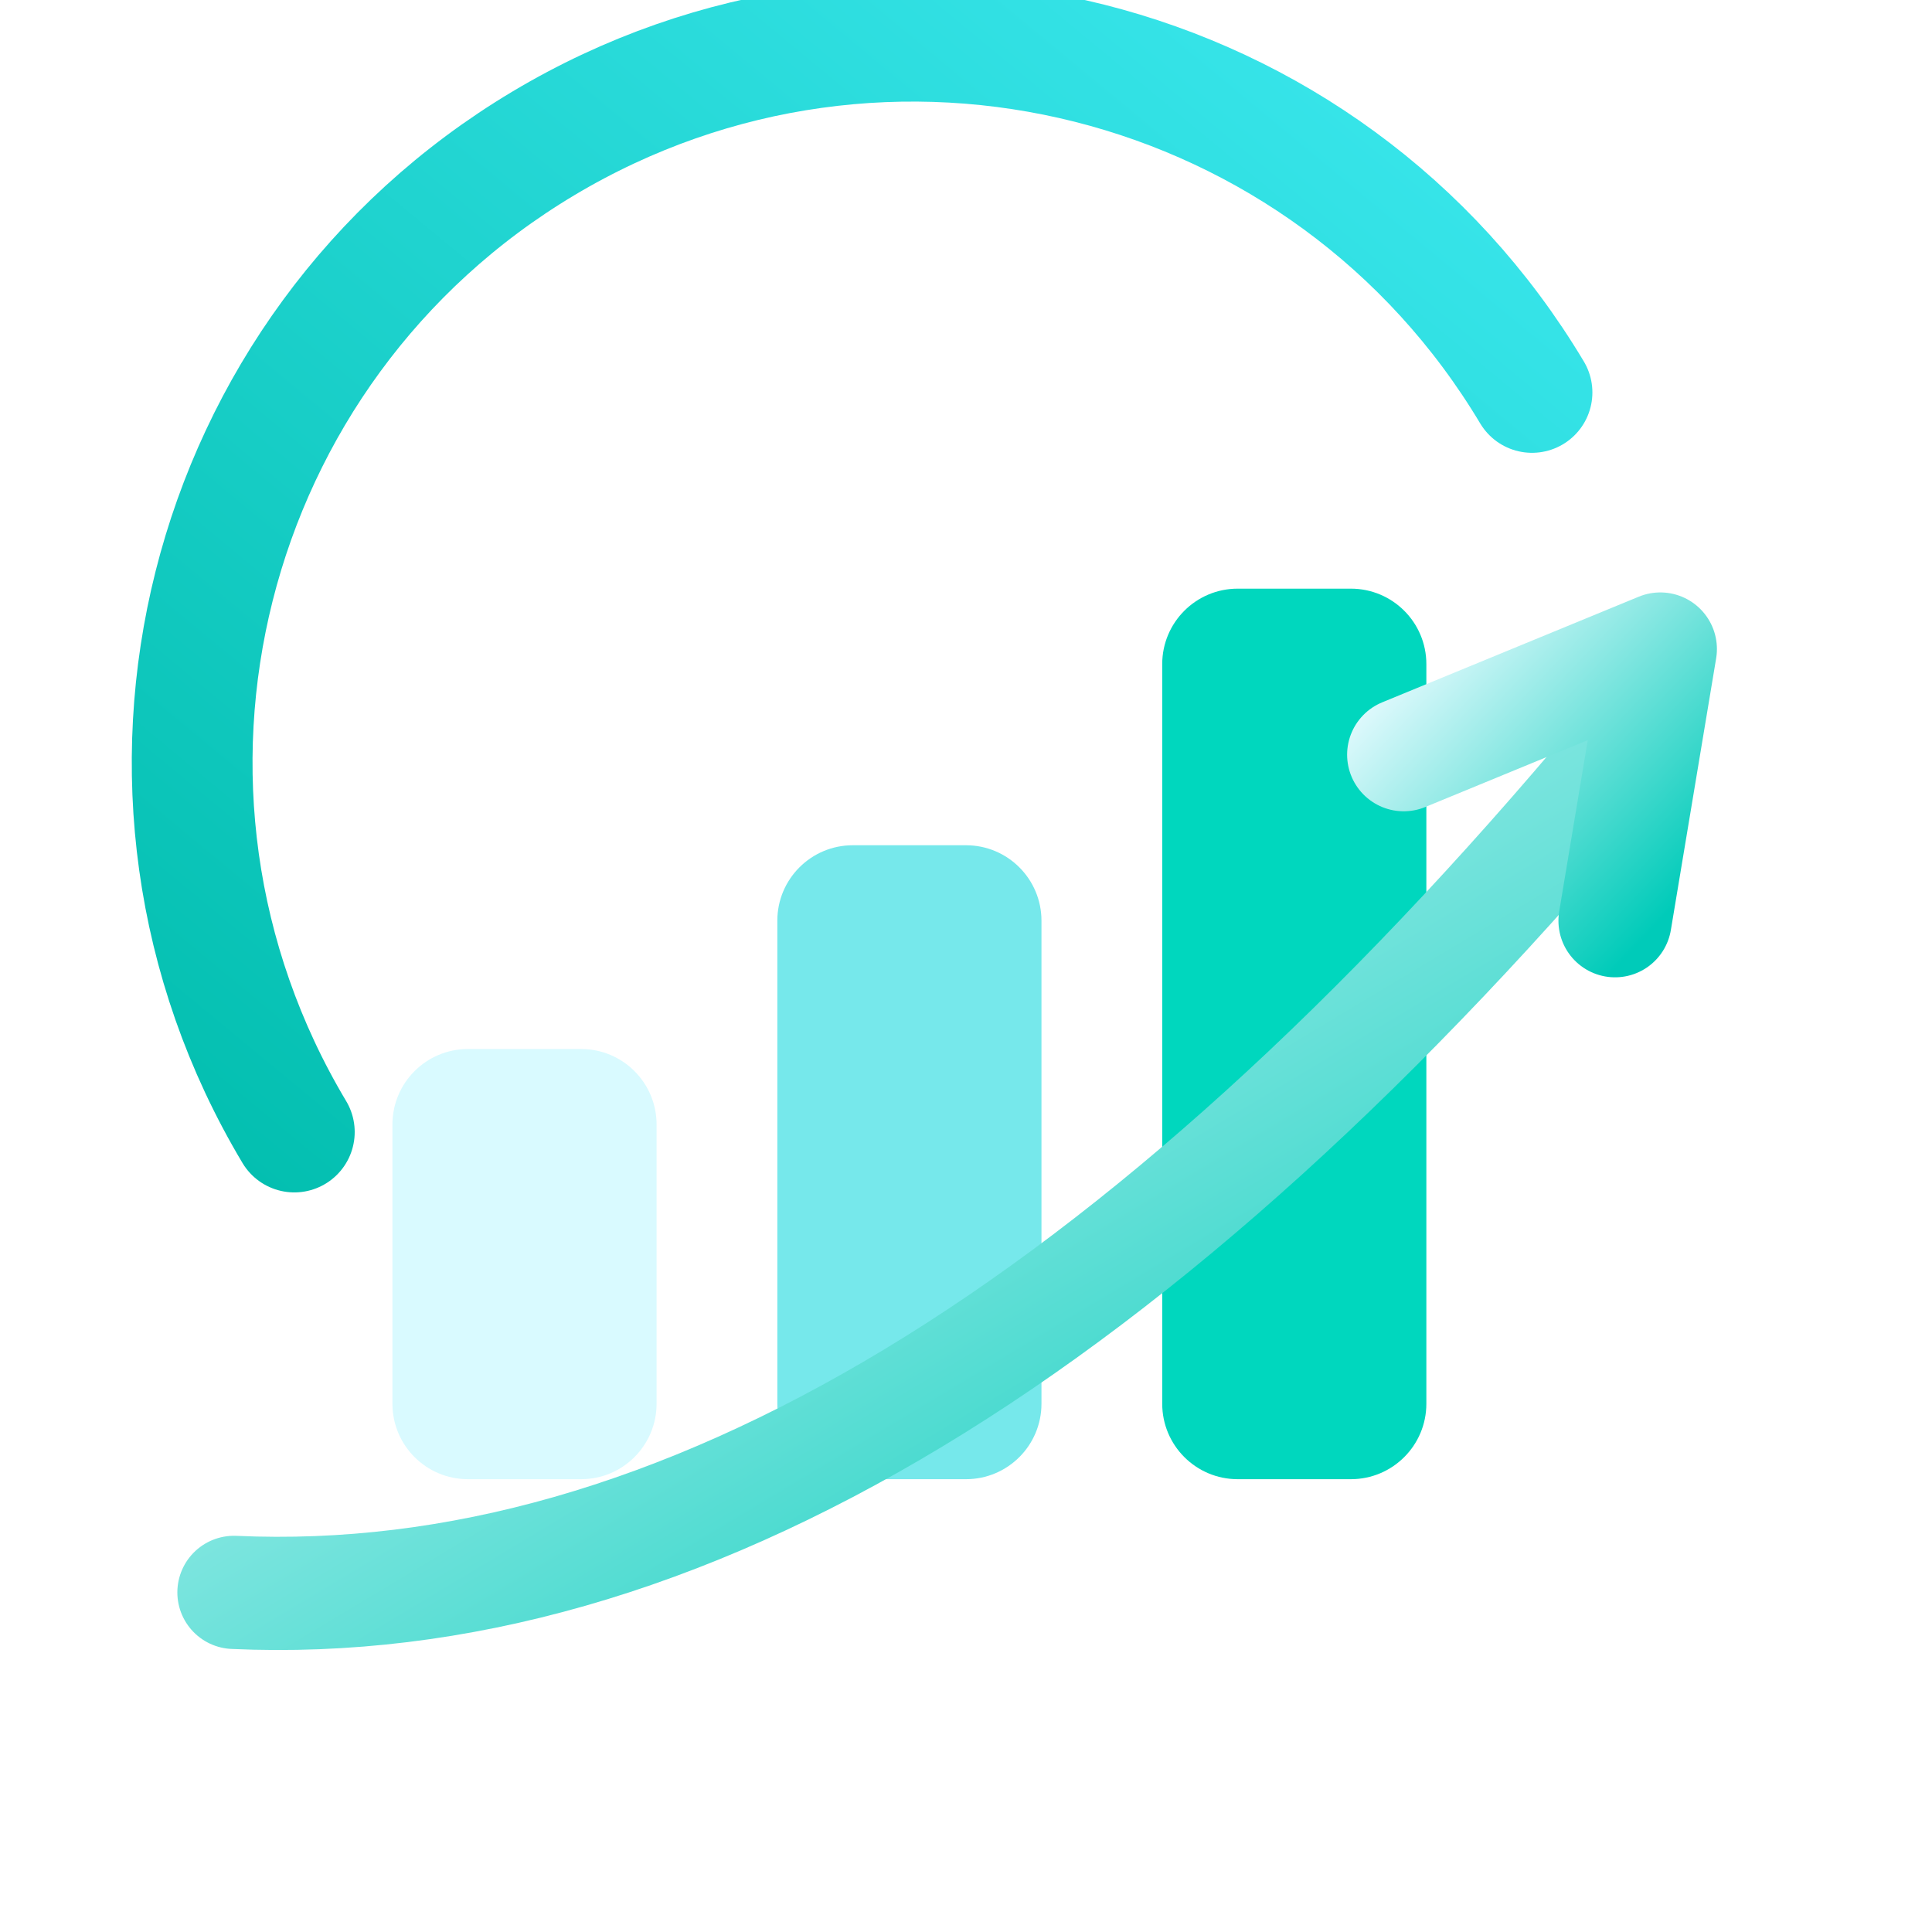
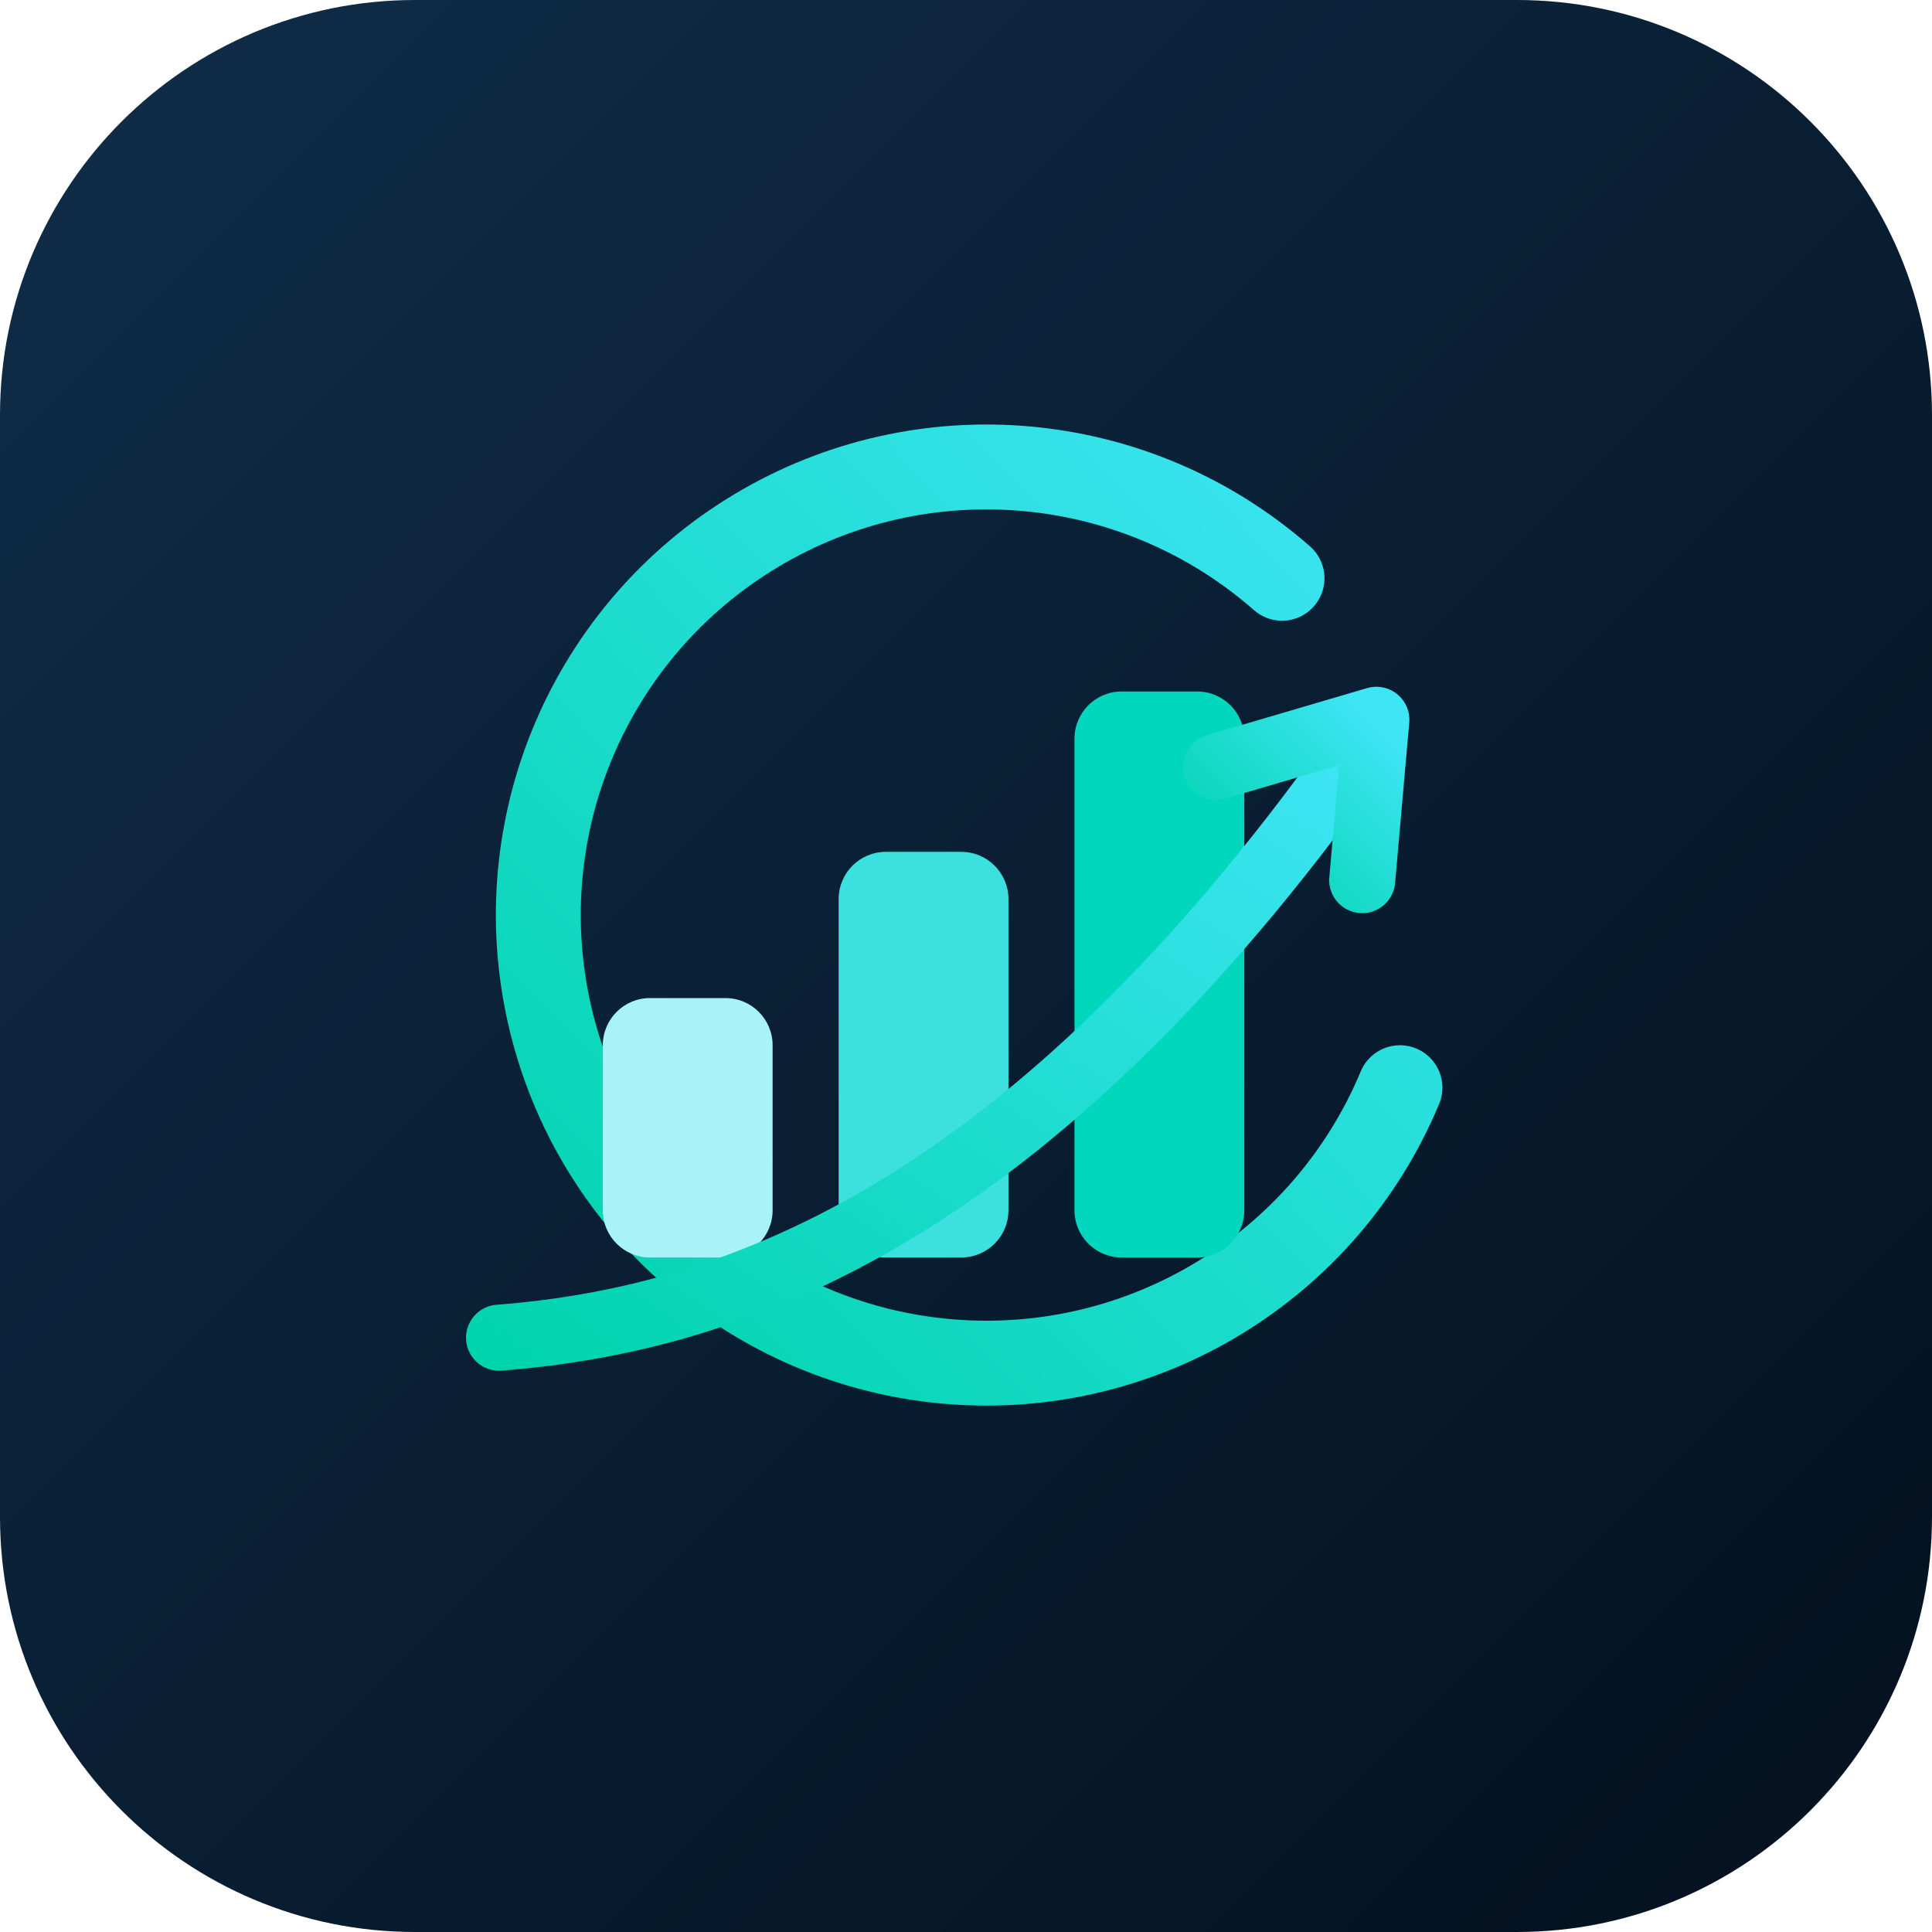
- <svg xmlns="http://www.w3.org/2000/svg" viewBox="0 0 256 256">
+ <svg xmlns="http://www.w3.org/2000/svg" viewBox="0 0 512 512">
  <defs>
-     <linearGradient id="a" x1="0" y1="1" x2="1" y2="0">
-       <stop stop-color="#03bfb0" />
-       <stop offset="1" stop-color="#3ce8ef" />
+     <linearGradient id="bg" x1="0" y1="0" x2="1" y2="1">
+       <stop stop-color="#102d49" />
+       <stop offset="1" stop-color="#03101e" />
    </linearGradient>
-     <linearGradient id="b" x1="0" y1="0" x2="1" y2="1">
-       <stop stop-color="#e7fbff" />
-       <stop offset="1" stop-color="#00cbb9" />
+     <linearGradient id="g" x1="0" y1="1" x2="1" y2="0">
+       <stop stop-color="#00d4ad" />
+       <stop offset="1" stop-color="#3ee5f5" />
    </linearGradient>
  </defs>
-   <path d="M203 52 A94 94 0 0 0 39 150" fill="none" stroke="url(#a)" stroke-width="16" stroke-linecap="round" />
-   <rect x="52" y="139" width="35" height="57" rx="10" fill="#d9faff" />
-   <rect x="103" y="112" width="35" height="84" rx="10" fill="#76e8eb" />
-   <rect x="154" y="78" width="35" height="118" rx="10" fill="#00d7be" />
-   <path d="M31 211 Q119 215 215 100" fill="none" stroke="url(#b)" stroke-width="15" stroke-linecap="round" />
-   <path d="M186 100 L220 86 L214 122" fill="none" stroke="url(#b)" stroke-width="15" stroke-linecap="round" stroke-linejoin="round" />
+   <rect width="512" height="512" rx="110" fill="url(#bg)" />
+   <g transform="translate(96 87) scale(1.25)">
+     <path d="M195 53 A95 95 0 1 0 220 161" fill="none" stroke="url(#g)" stroke-width="18" stroke-linecap="round" />
+     <rect x="51" y="142" width="36" height="55" rx="10" fill="#a7f3f7" />
+     <rect x="101" y="111" width="36" height="86" rx="10" fill="#3ce1df" />
+     <rect x="151" y="77" width="36" height="120" rx="10" fill="#00d7bd" />
+     <path d="M29 214 C81 210 142 186 210 91" fill="none" stroke="url(#g)" stroke-width="14" stroke-linecap="round" />
+     <path d="M181 93 L215 83 L212 117" fill="none" stroke="url(#g)" stroke-width="14" stroke-linecap="round" stroke-linejoin="round" />
+   </g>
</svg>
